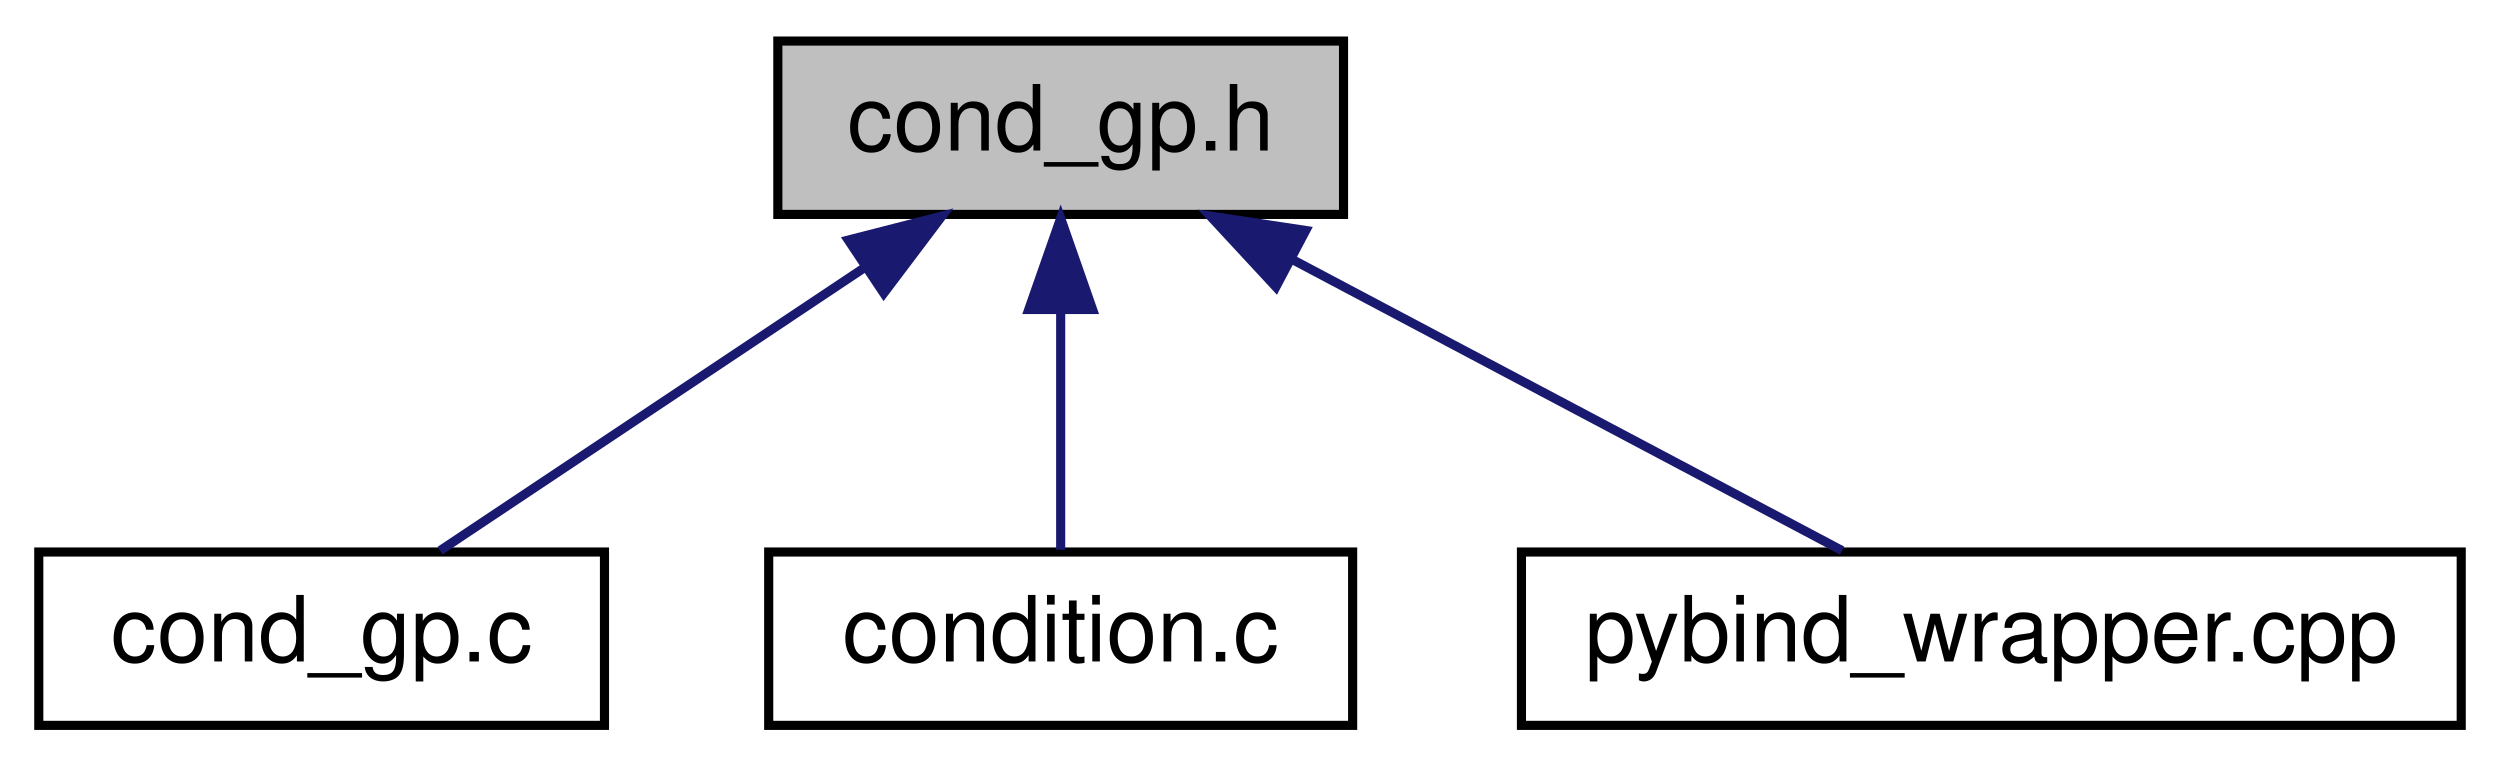
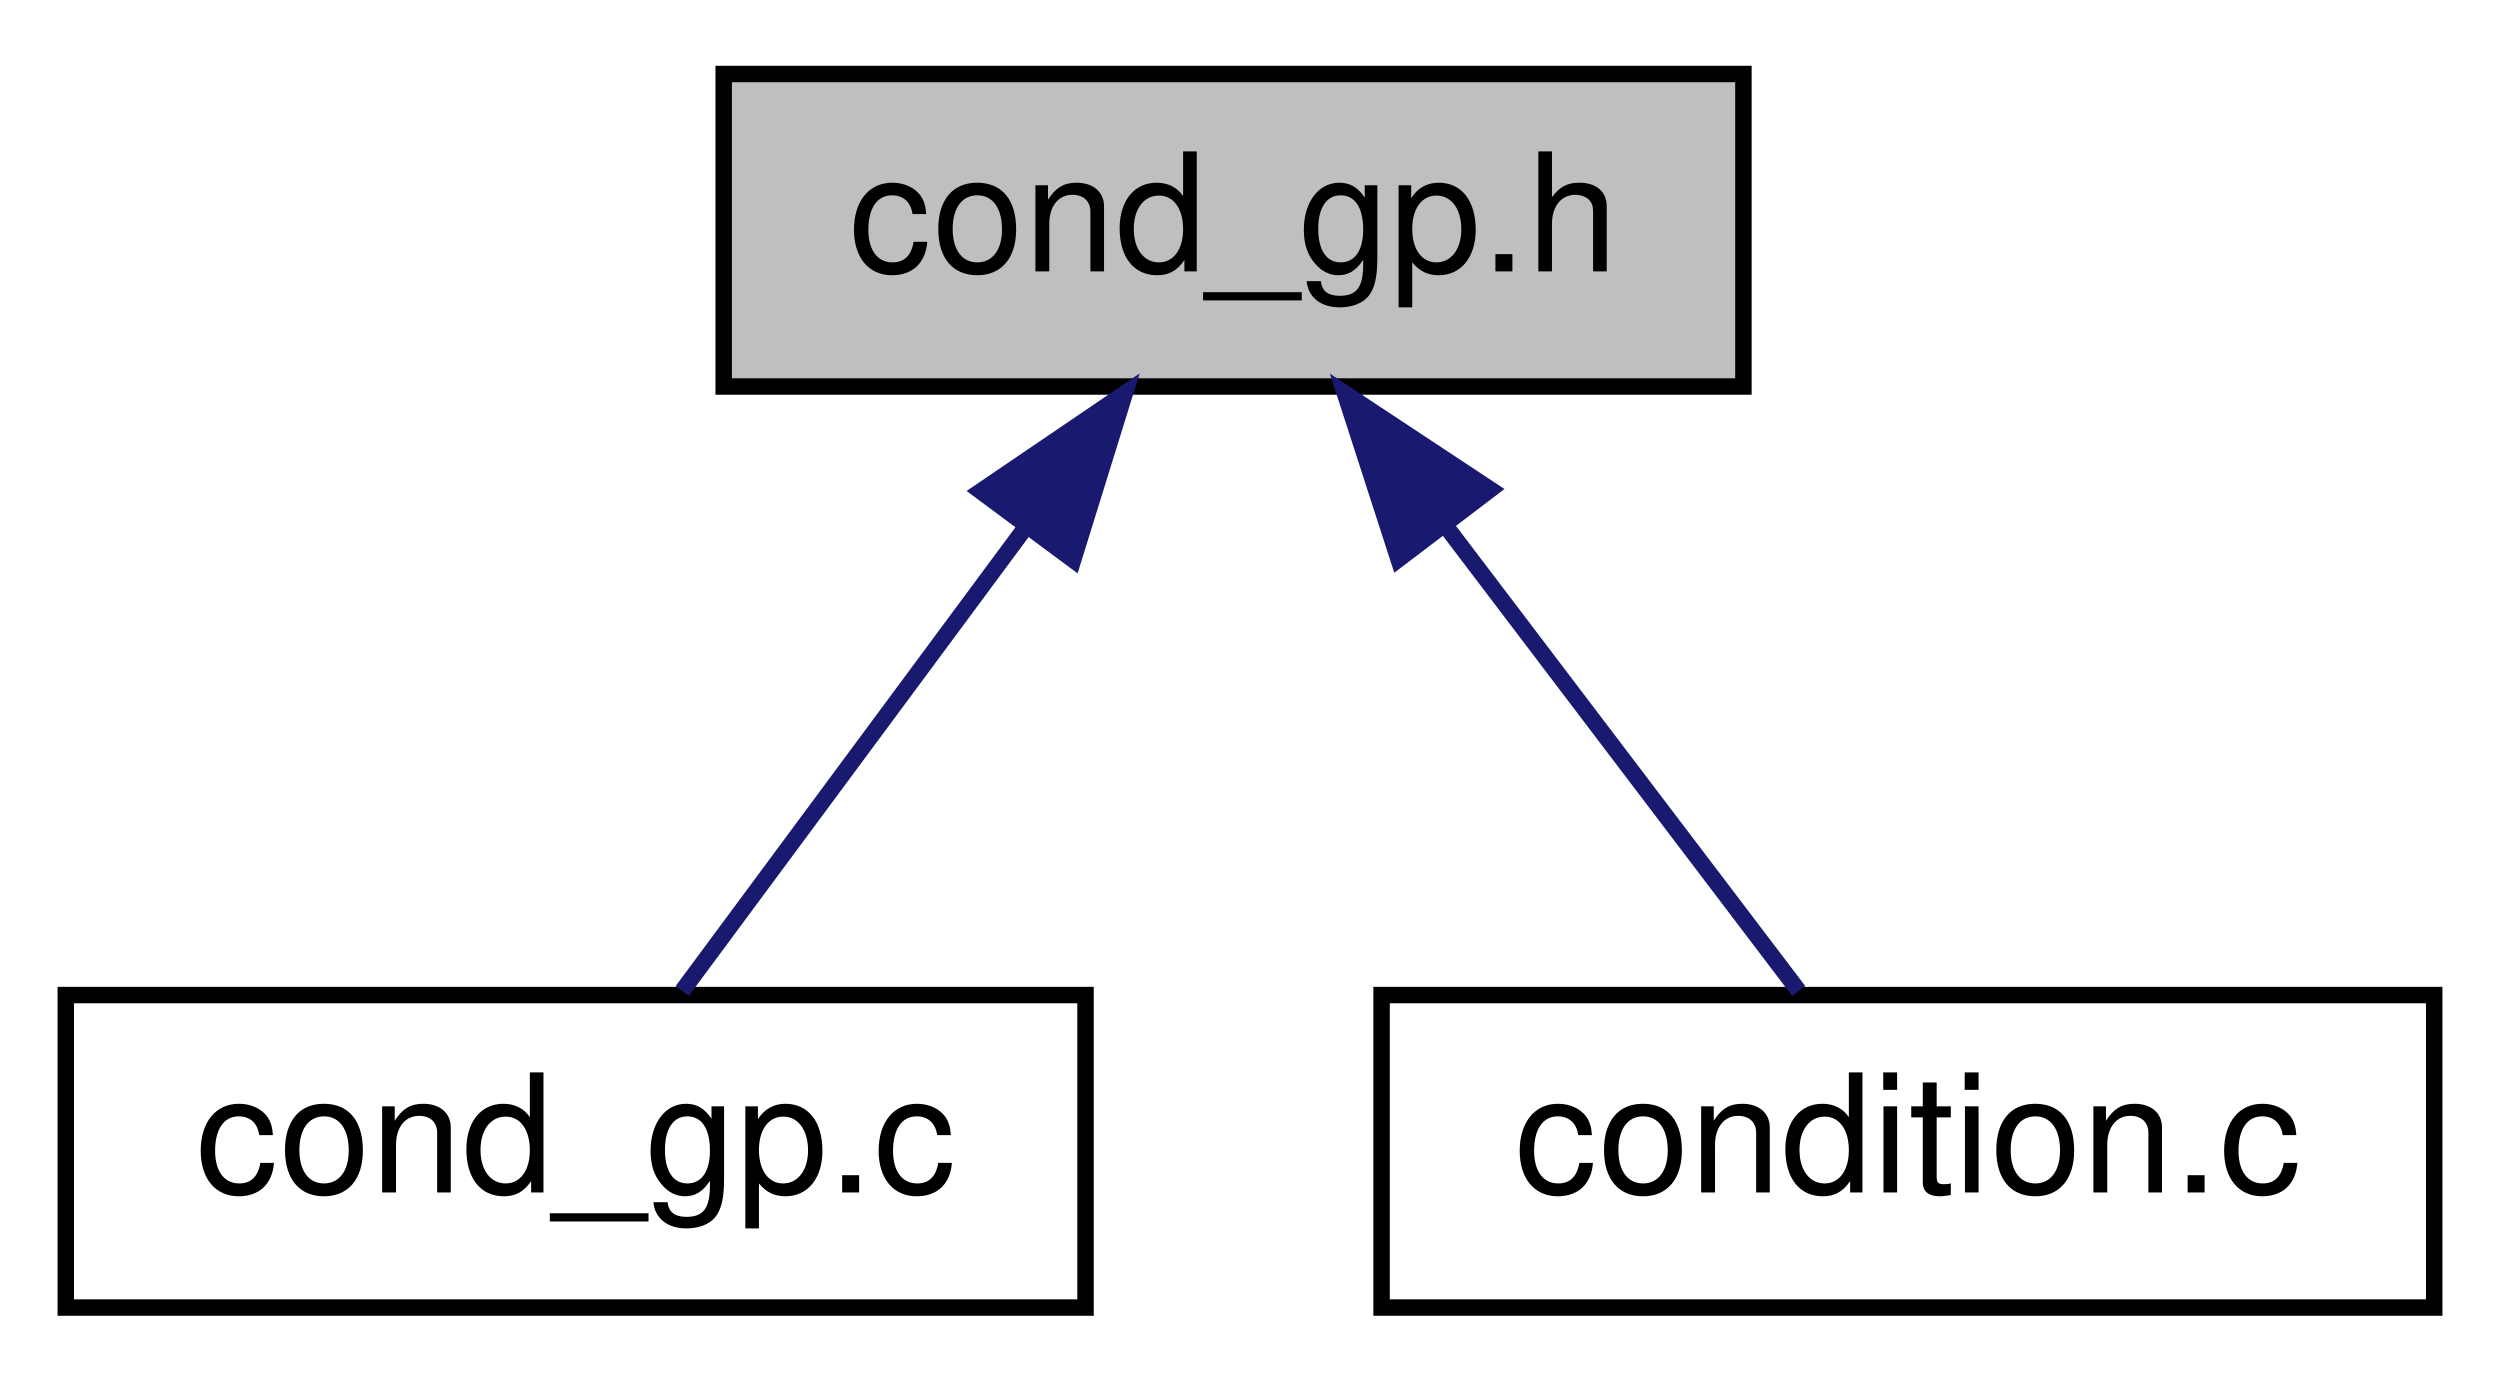
- <svg xmlns="http://www.w3.org/2000/svg" xmlns:xlink="http://www.w3.org/1999/xlink" width="274pt" height="84pt" viewBox="0.00 0.00 273.50 84.00">
+ <svg xmlns="http://www.w3.org/2000/svg" xmlns:xlink="http://www.w3.org/1999/xlink" width="152pt" height="84pt" viewBox="0.00 0.00 152.00 84.00">
  <g id="graph0" class="graph" transform="scale(1 1) rotate(0) translate(4 80)">
    <g id="node1" class="node">
      <g id="a_node1">
        <a xlink:title="Tree GP condition functions.">
-           <polygon fill="#bfbfbf" stroke="black" points="81,-56.5 81,-75.5 143,-75.5 143,-56.5 81,-56.5" />
-           <text text-anchor="middle" x="112" y="-63.5" font-family="Helvetica,sans-Serif" font-size="10.00">cond_gp.h</text>
+           <polygon fill="#bfbfbf" stroke="black" points="40,-56.5 40,-75.5 102,-75.5 102,-56.5 40,-56.5" />
+           <text text-anchor="middle" x="71" y="-63.5" font-family="Helvetica,sans-Serif" font-size="10.00">cond_gp.h</text>
        </a>
      </g>
    </g>
    <g id="node2" class="node">
      <g id="a_node2">
        <a xlink:href="cond__gp_8c.html" target="_top" xlink:title="Tree GP condition functions.">
          <polygon fill="none" stroke="black" points="0,-0.5 0,-19.5 62,-19.5 62,-0.5 0,-0.5" />
          <text text-anchor="middle" x="31" y="-7.5" font-family="Helvetica,sans-Serif" font-size="10.00">cond_gp.c</text>
        </a>
      </g>
    </g>
    <g id="edge1" class="edge">
-       <path fill="none" stroke="midnightblue" d="M90.43,-50.62C75.64,-40.76 56.49,-27.99 43.98,-19.65" />
-       <polygon fill="midnightblue" stroke="midnightblue" points="88.72,-53.69 98.99,-56.32 92.61,-47.86 88.72,-53.69" />
+       <path fill="none" stroke="midnightblue" d="M58.3,-47.86C51.37,-38.5 43.09,-27.33 37.48,-19.75" />
+       <polygon fill="midnightblue" stroke="midnightblue" points="55.63,-50.13 64.39,-56.08 61.25,-45.96 55.63,-50.13" />
    </g>
    <g id="node3" class="node">
      <g id="a_node3">
        <a xlink:href="condition_8c.html" target="_top" xlink:title="Interface for classifier conditions.">
          <polygon fill="none" stroke="black" points="80,-0.5 80,-19.5 144,-19.5 144,-0.5 80,-0.5" />
          <text text-anchor="middle" x="112" y="-7.5" font-family="Helvetica,sans-Serif" font-size="10.00">condition.c</text>
        </a>
      </g>
    </g>
    <g id="edge2" class="edge">
-       <path fill="none" stroke="midnightblue" d="M112,-45.8C112,-36.91 112,-26.78 112,-19.75" />
-       <polygon fill="midnightblue" stroke="midnightblue" points="108.5,-46.08 112,-56.08 115.5,-46.08 108.5,-46.08" />
-     </g>
-     <g id="node4" class="node">
-       <g id="a_node4">
-         <a xlink:href="pybind__wrapper_8cpp.html" target="_top" xlink:title="Python library wrapper functions.">
-           <polygon fill="none" stroke="black" points="162.5,-0.5 162.5,-19.5 265.5,-19.5 265.5,-0.5 162.5,-0.5" />
-           <text text-anchor="middle" x="214" y="-7.5" font-family="Helvetica,sans-Serif" font-size="10.00">pybind_wrapper.cpp</text>
-         </a>
-       </g>
-     </g>
-     <g id="edge3" class="edge">
-       <path fill="none" stroke="midnightblue" d="M137.33,-51.59C156.19,-41.61 181.38,-28.27 197.65,-19.65" />
-       <polygon fill="midnightblue" stroke="midnightblue" points="135.59,-48.55 128.39,-56.32 138.86,-54.74 135.59,-48.55" />
+       <path fill="none" stroke="midnightblue" d="M84.02,-47.86C91.12,-38.5 99.6,-27.33 105.36,-19.75" />
+       <polygon fill="midnightblue" stroke="midnightblue" points="81.03,-46 77.77,-56.08 86.61,-50.24 81.03,-46" />
    </g>
  </g>
</svg>
